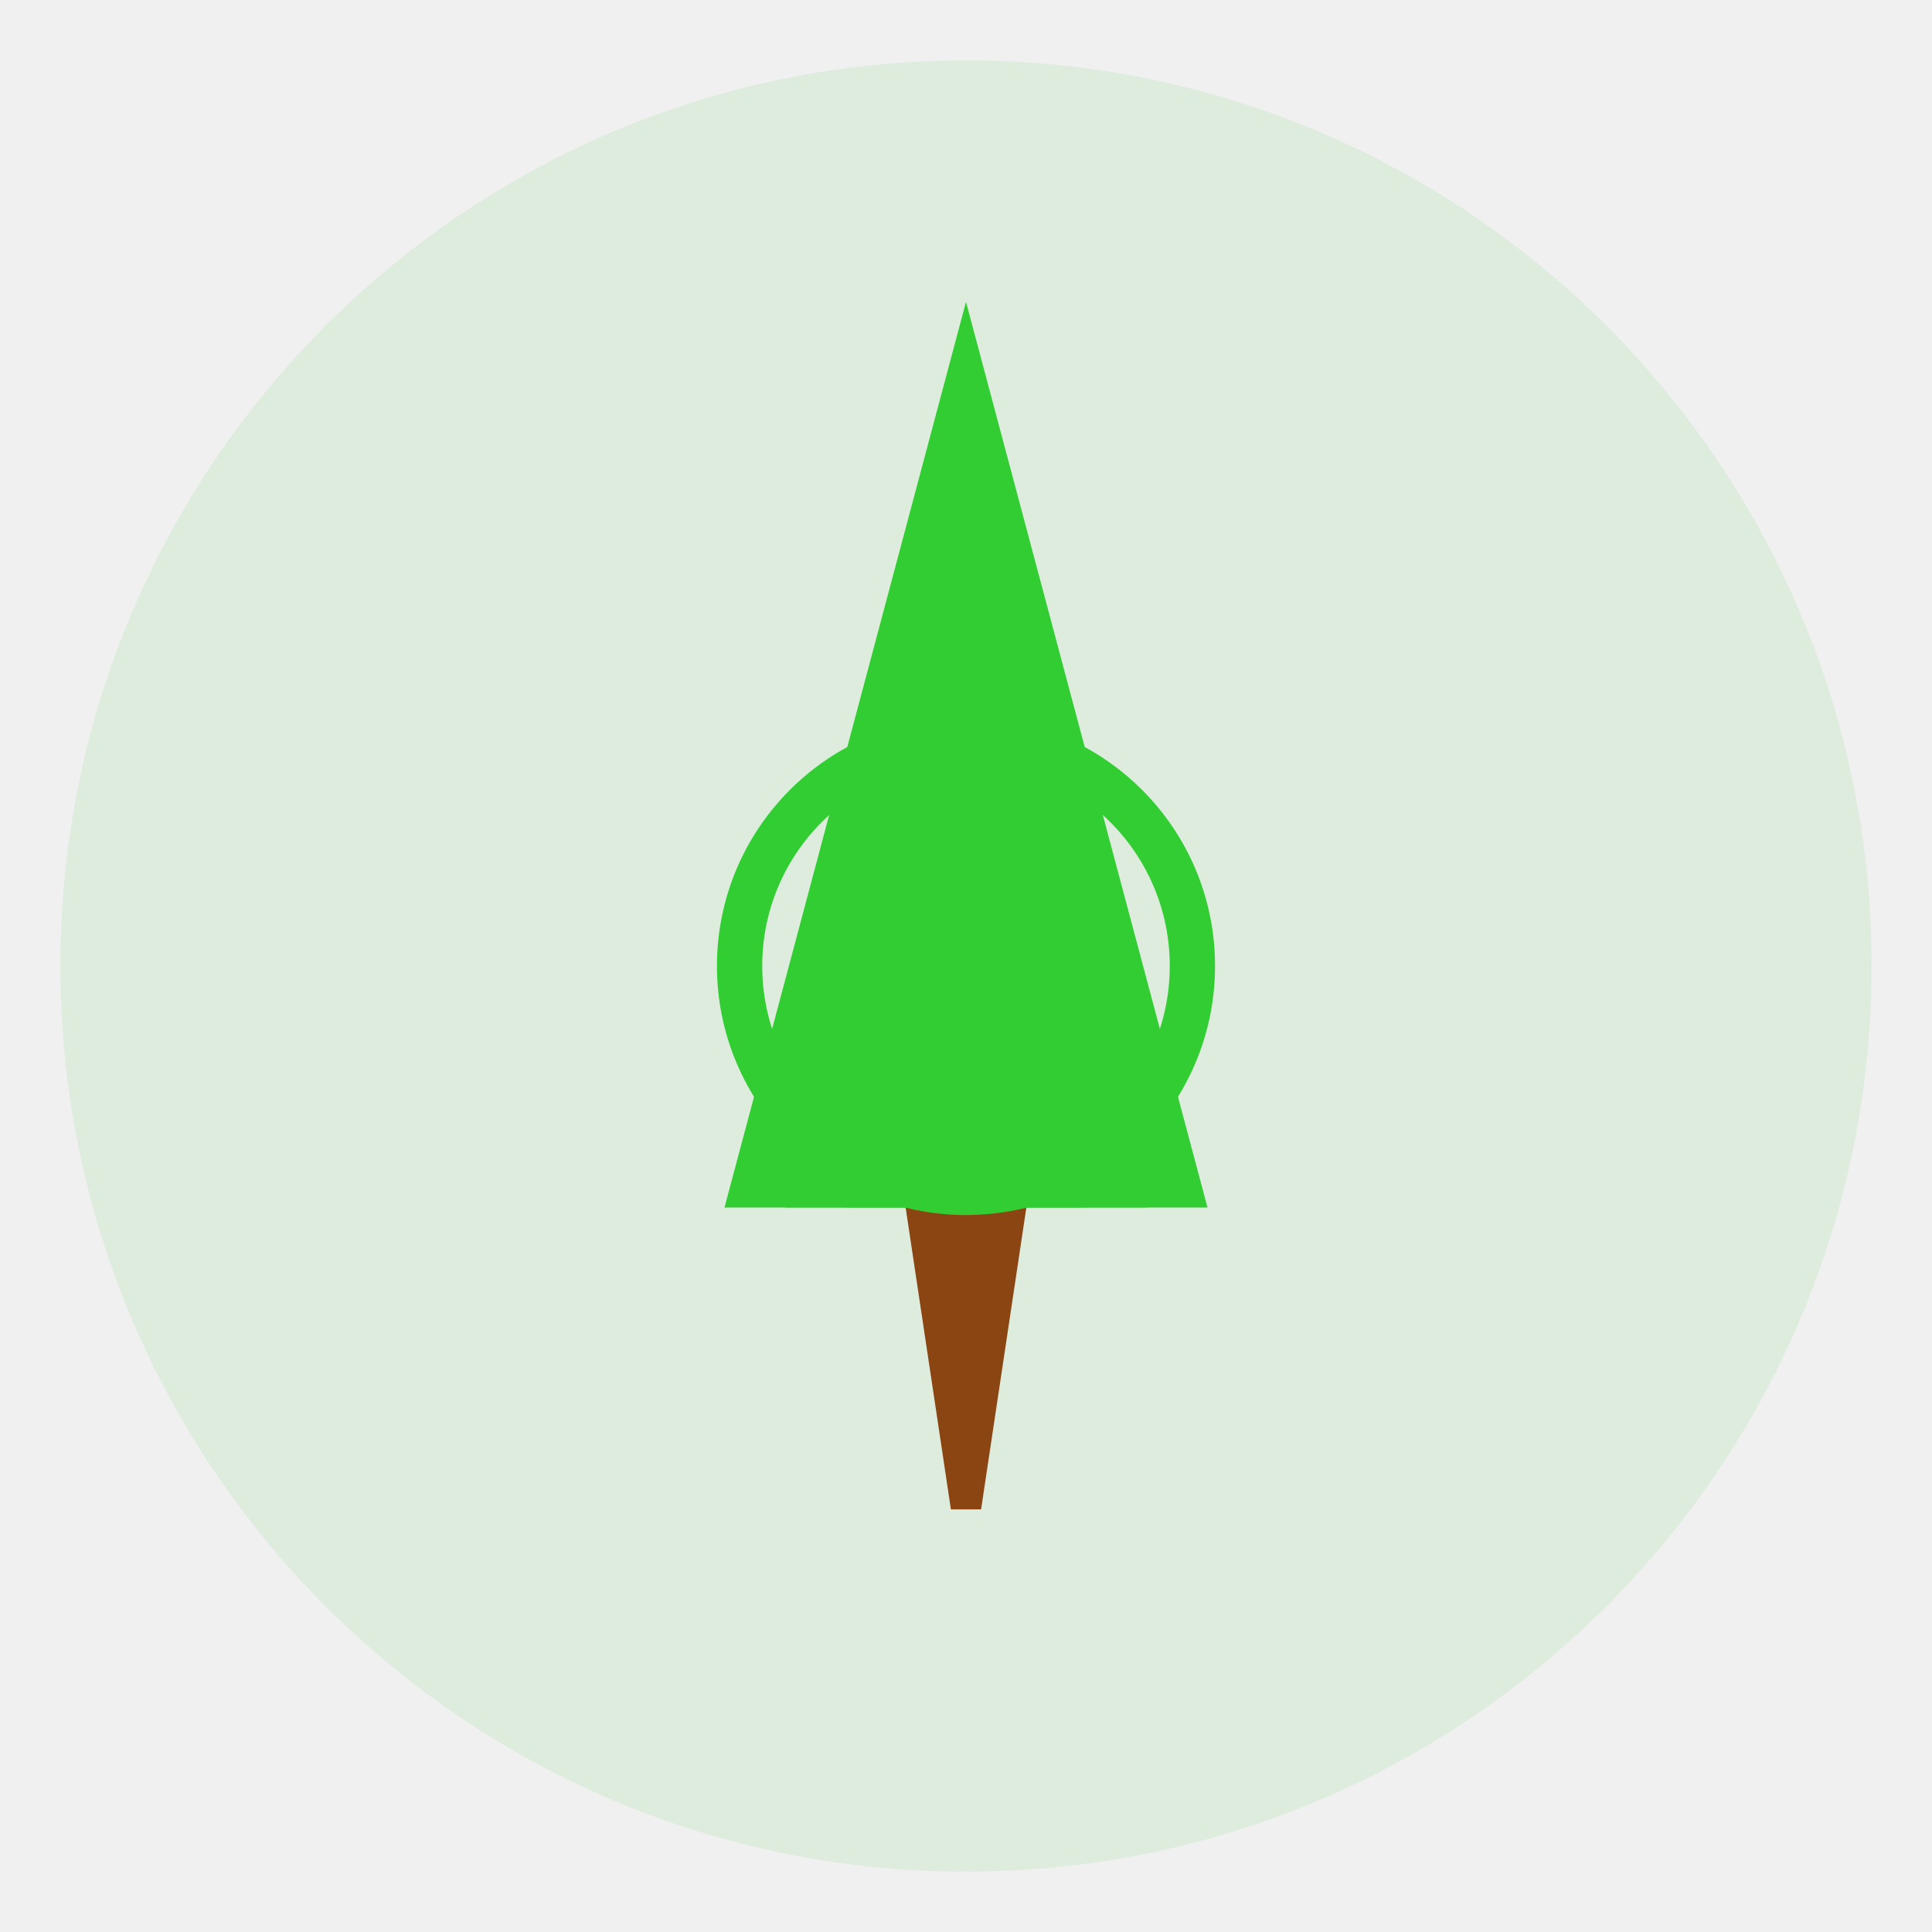
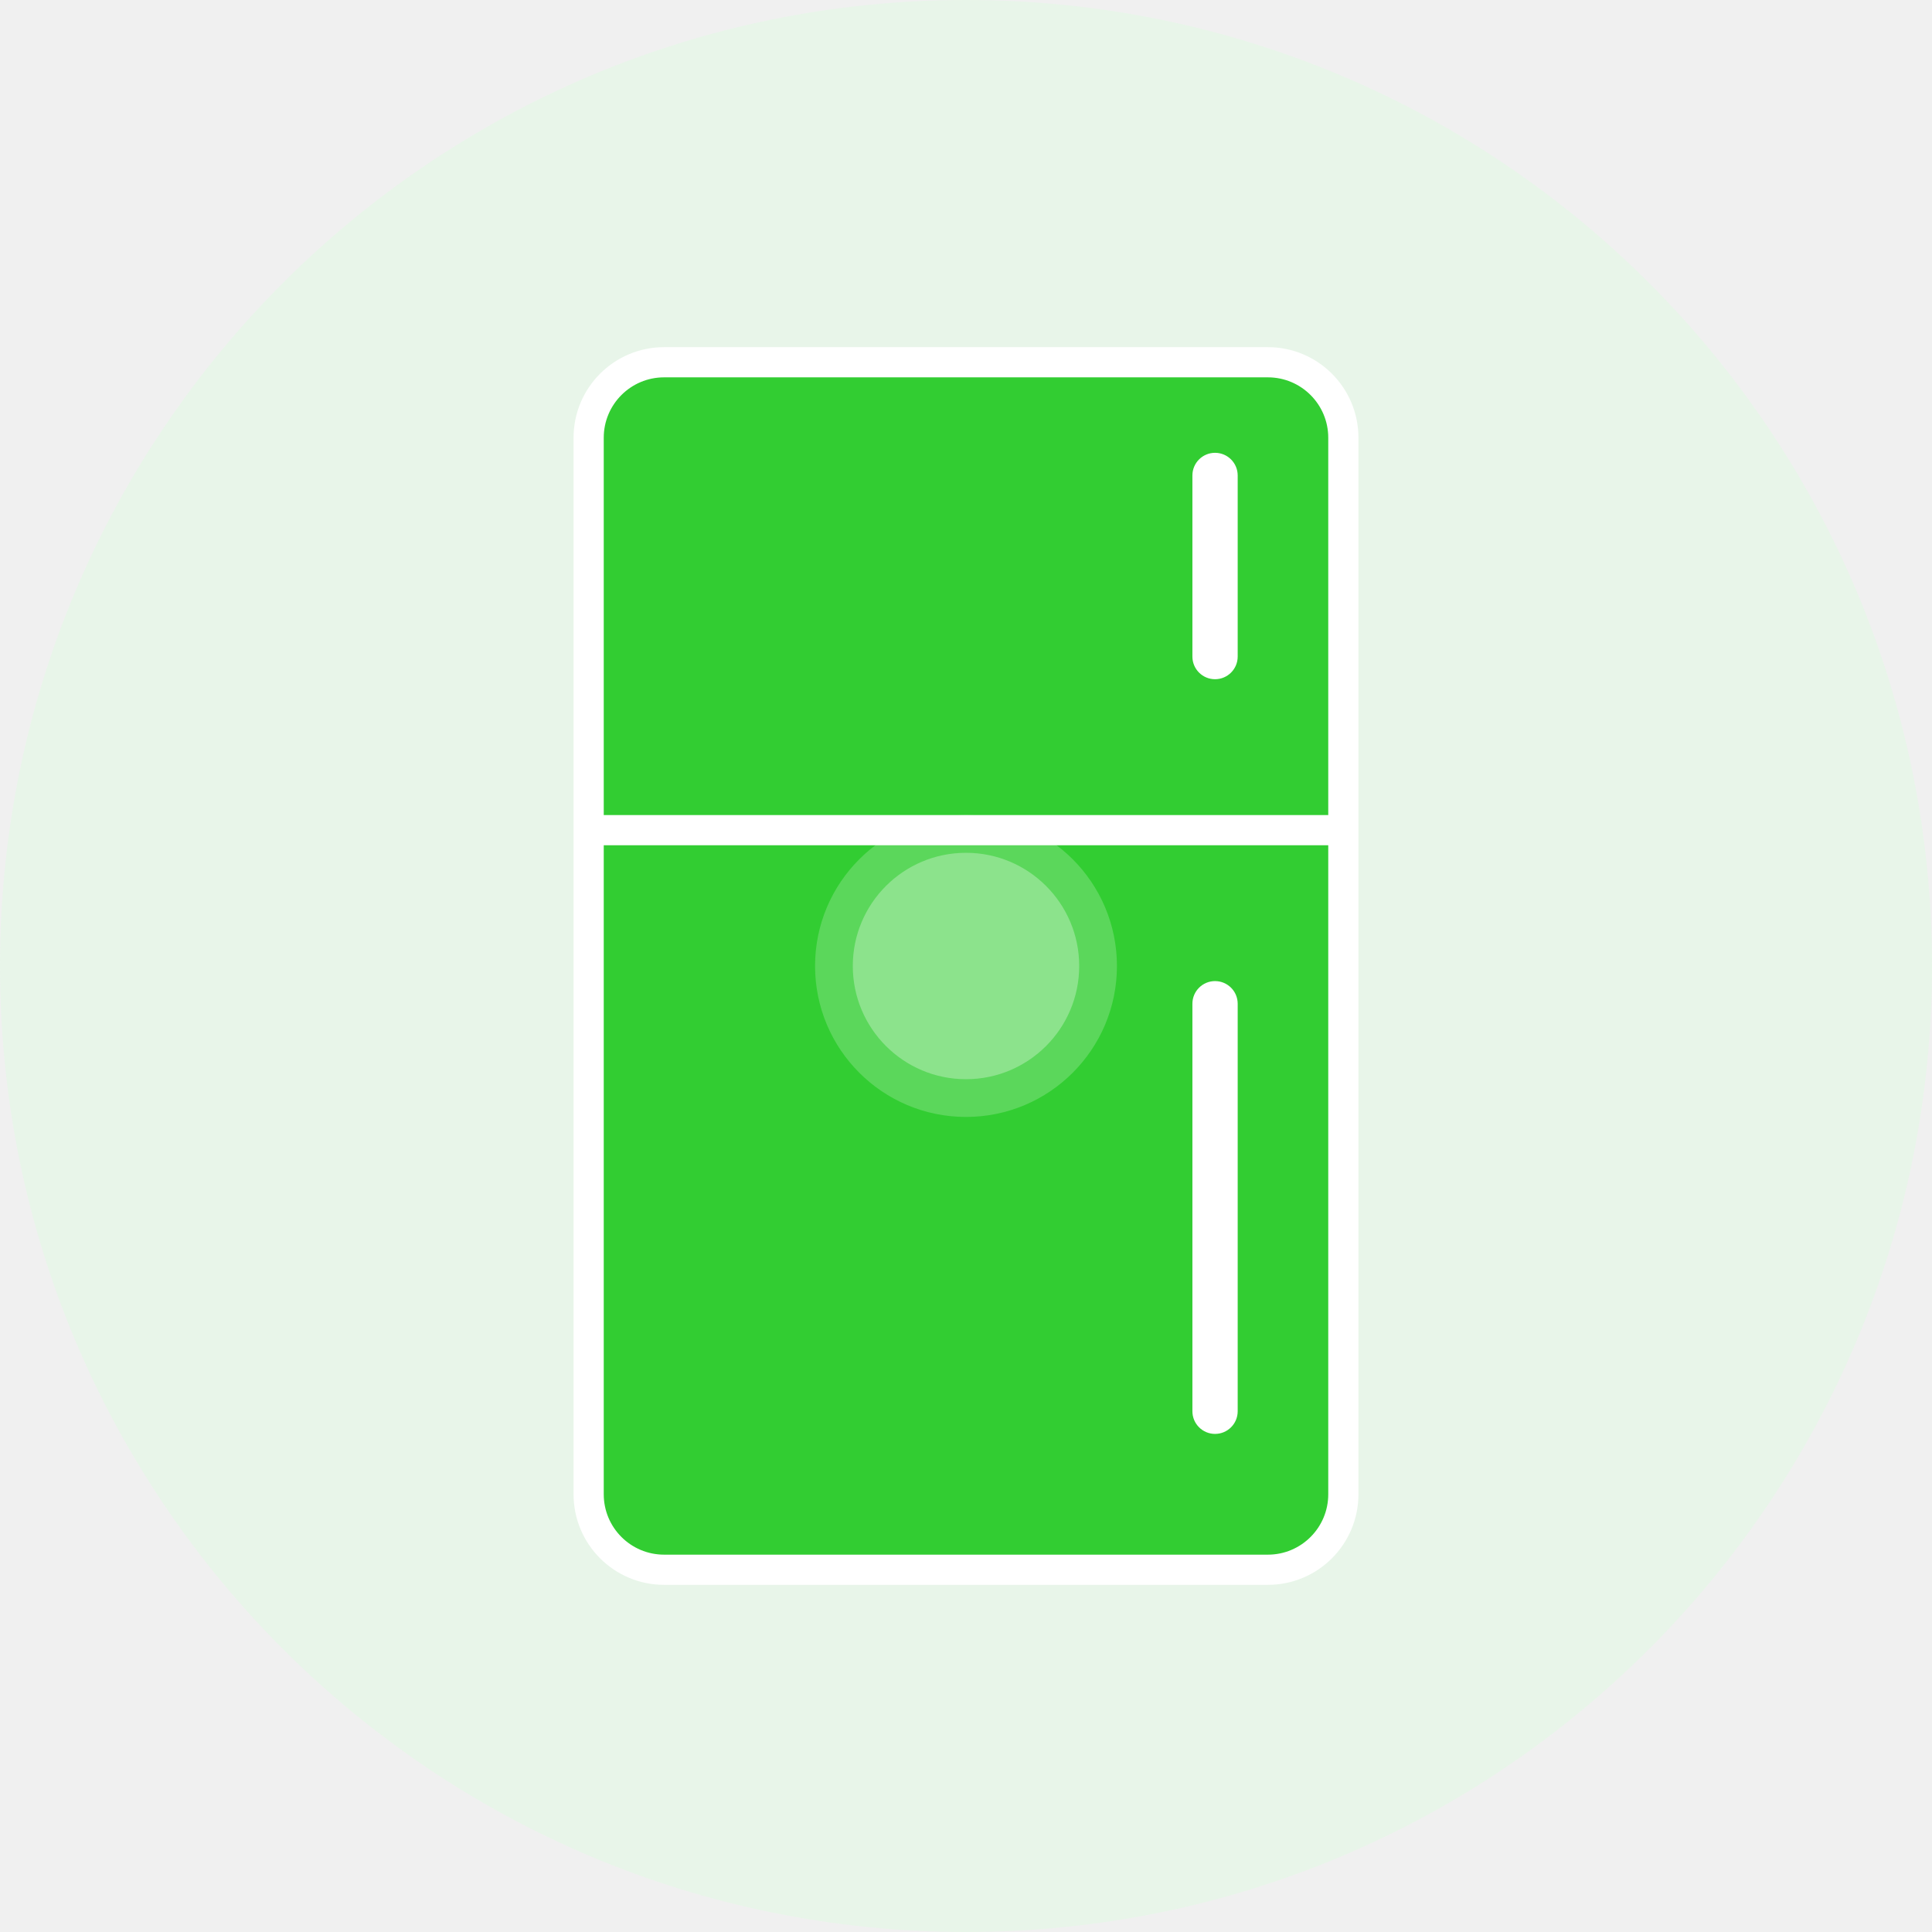
- <svg xmlns="http://www.w3.org/2000/svg" width="512" height="512" viewBox="0 0 512 512" fill="none">
-   <circle cx="256" cy="256" r="240" fill="#32CD32" opacity="0.1" />
-   <path d="M240 320L272 320L260 400L252 400L240 320Z" fill="#8B4513" />
-   <path d="M256 80L320 320L192 320L256 80Z" fill="#32CD32" />
-   <path d="M256 120L304 320L208 320L256 120Z" fill="#32CD32" opacity="0.8" />
-   <path d="M256 160L288 320L224 320L256 160Z" fill="#32CD32" opacity="0.6" />
-   <circle cx="256" cy="256" r="60" stroke="#32CD32" stroke-width="12" fill="none" />
-   <circle cx="256" cy="256" r="30" fill="#32CD32" />
+ <svg xmlns="http://www.w3.org/2000/svg" width="512" height="512" viewBox="0 0 512 512">
+   <circle cx="256" cy="256" r="256" fill="#E8F5E9" />
+   <rect x="156" y="96" width="200" height="320" rx="20" fill="#32CD32" />
+   <rect x="156" y="96" width="200" height="320" rx="20" fill="none" stroke="#ffffff" stroke-width="8" />
+   <line x1="156" y1="220" x2="356" y2="220" stroke="#ffffff" stroke-width="8" />
+   <rect x="316" y="120" width="12" height="60" rx="6" fill="#ffffff" />
+   <rect x="316" y="260" width="12" height="120" rx="6" fill="#ffffff" />
+   <circle cx="256" cy="256" r="40" fill="#ffffff" opacity="0.2" />
+   <circle cx="256" cy="256" r="30" fill="#ffffff" opacity="0.3" />
</svg>
